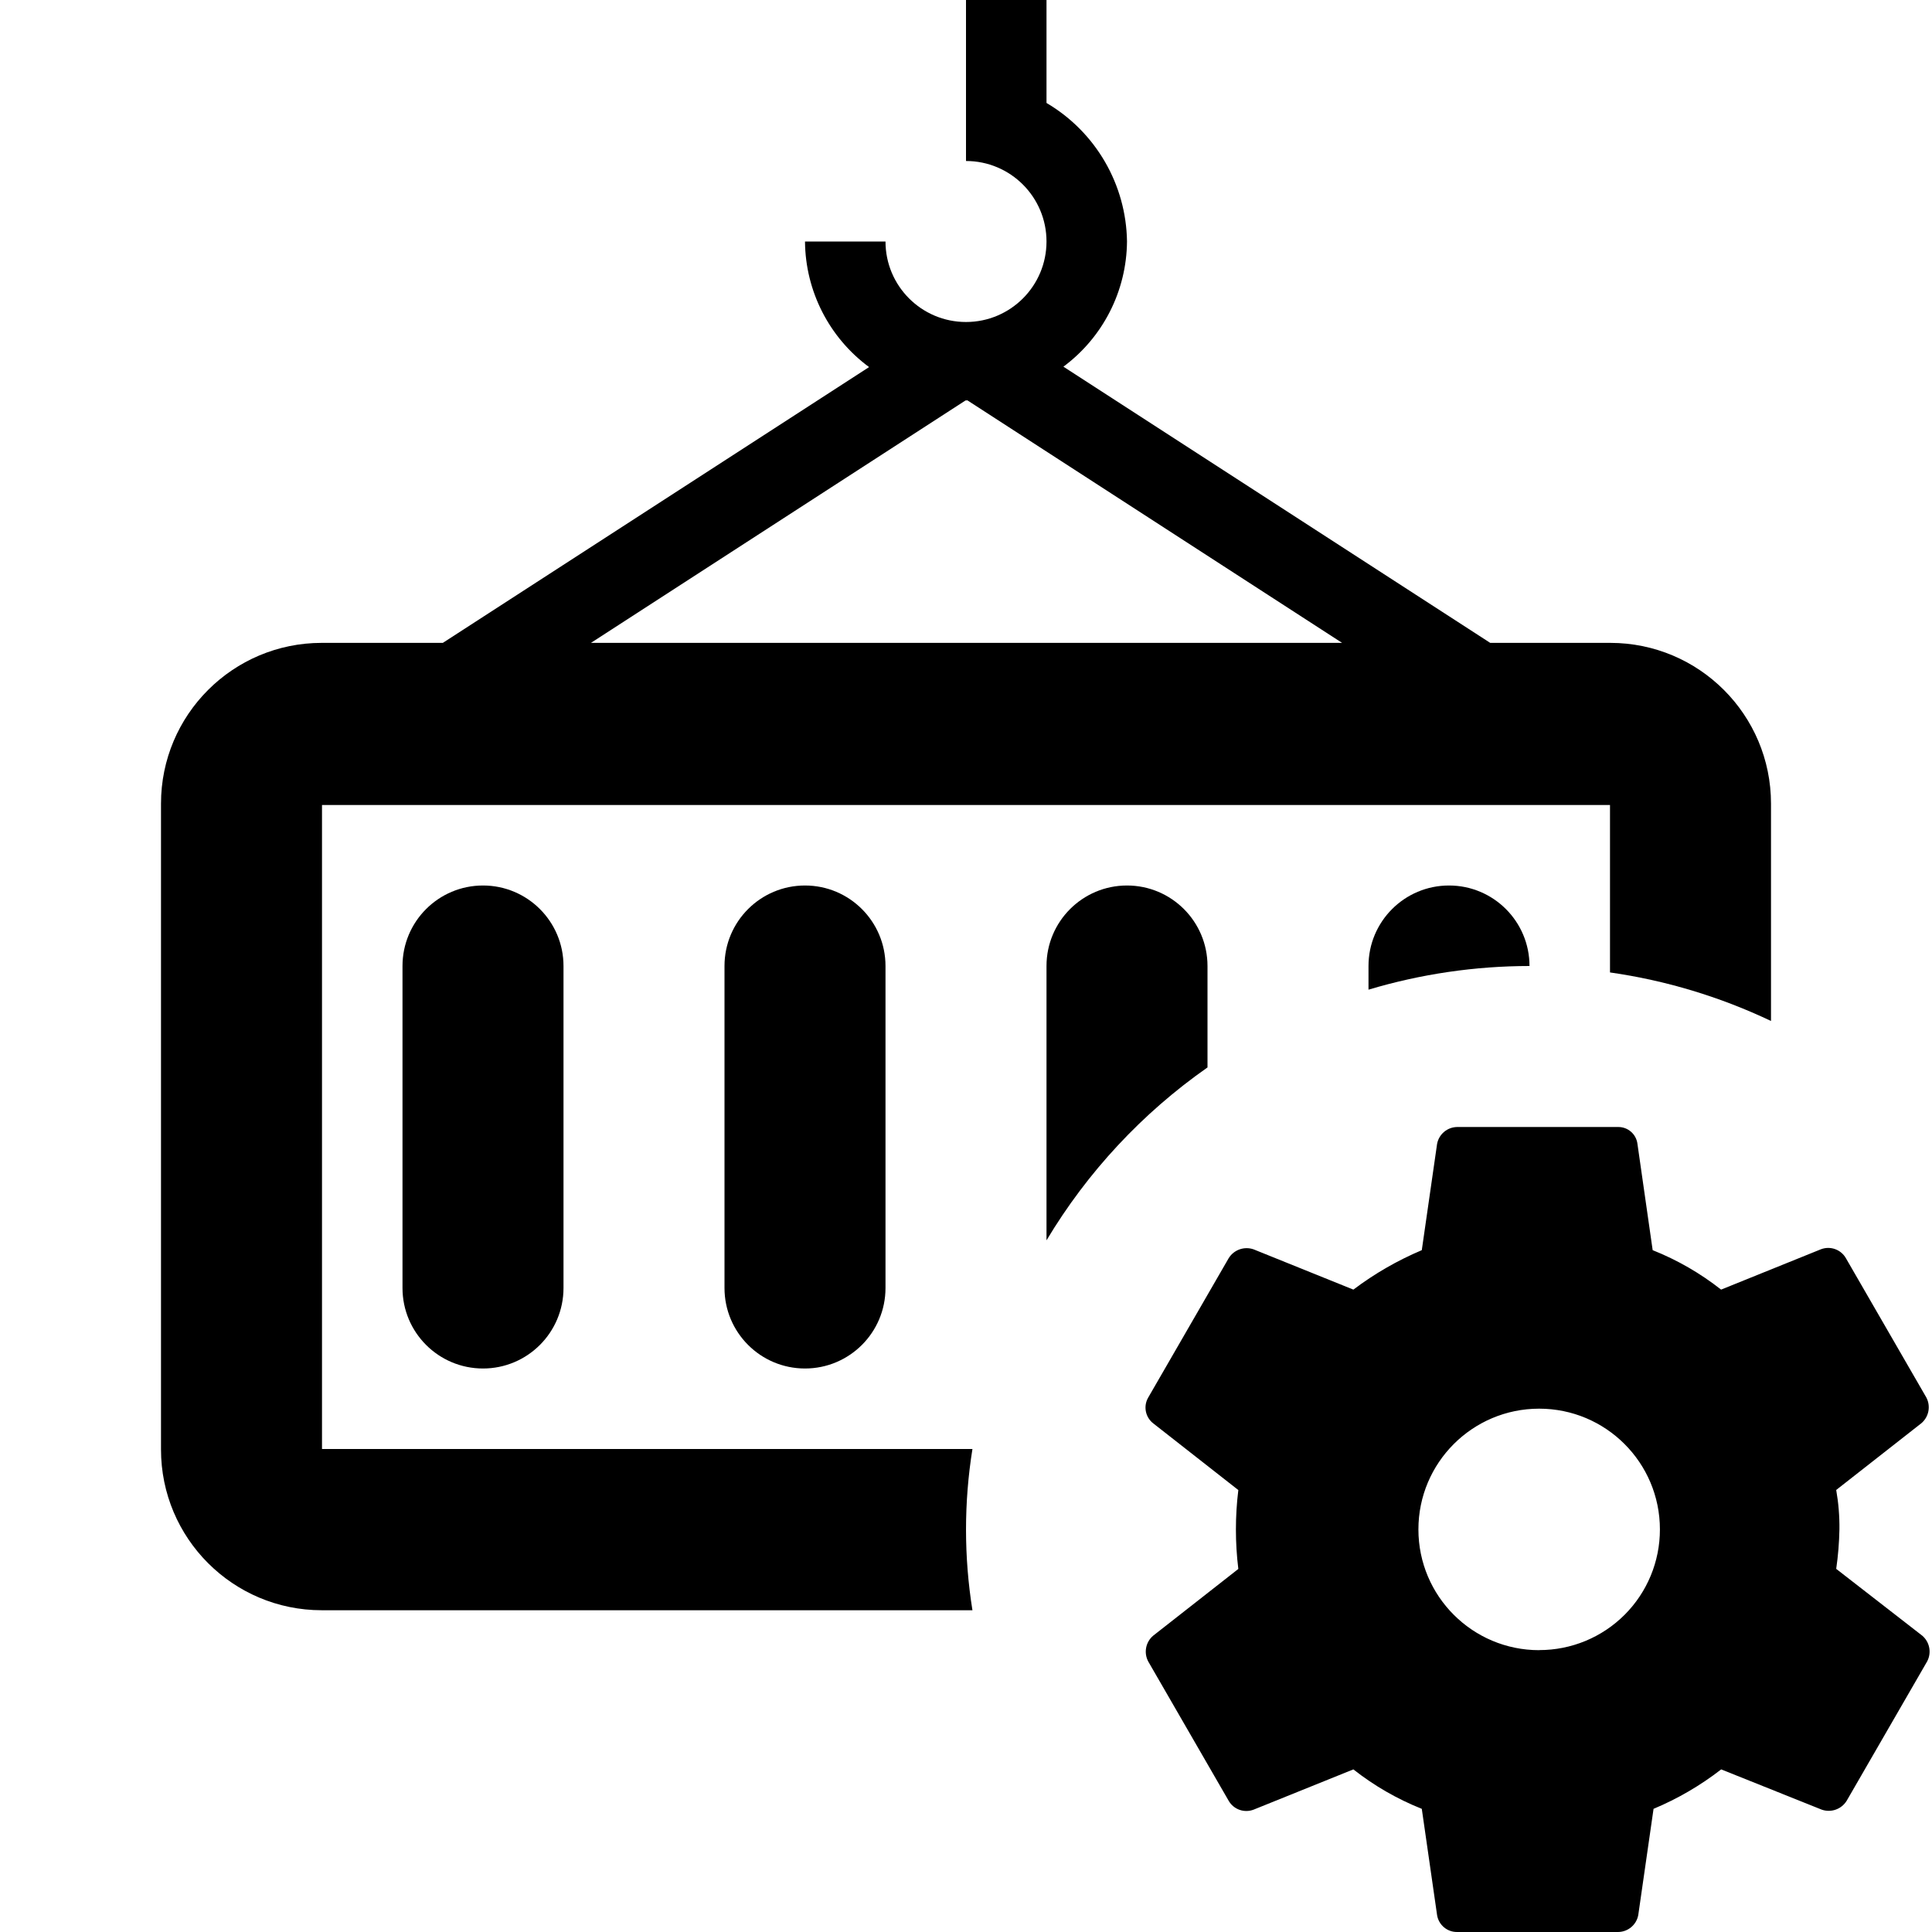
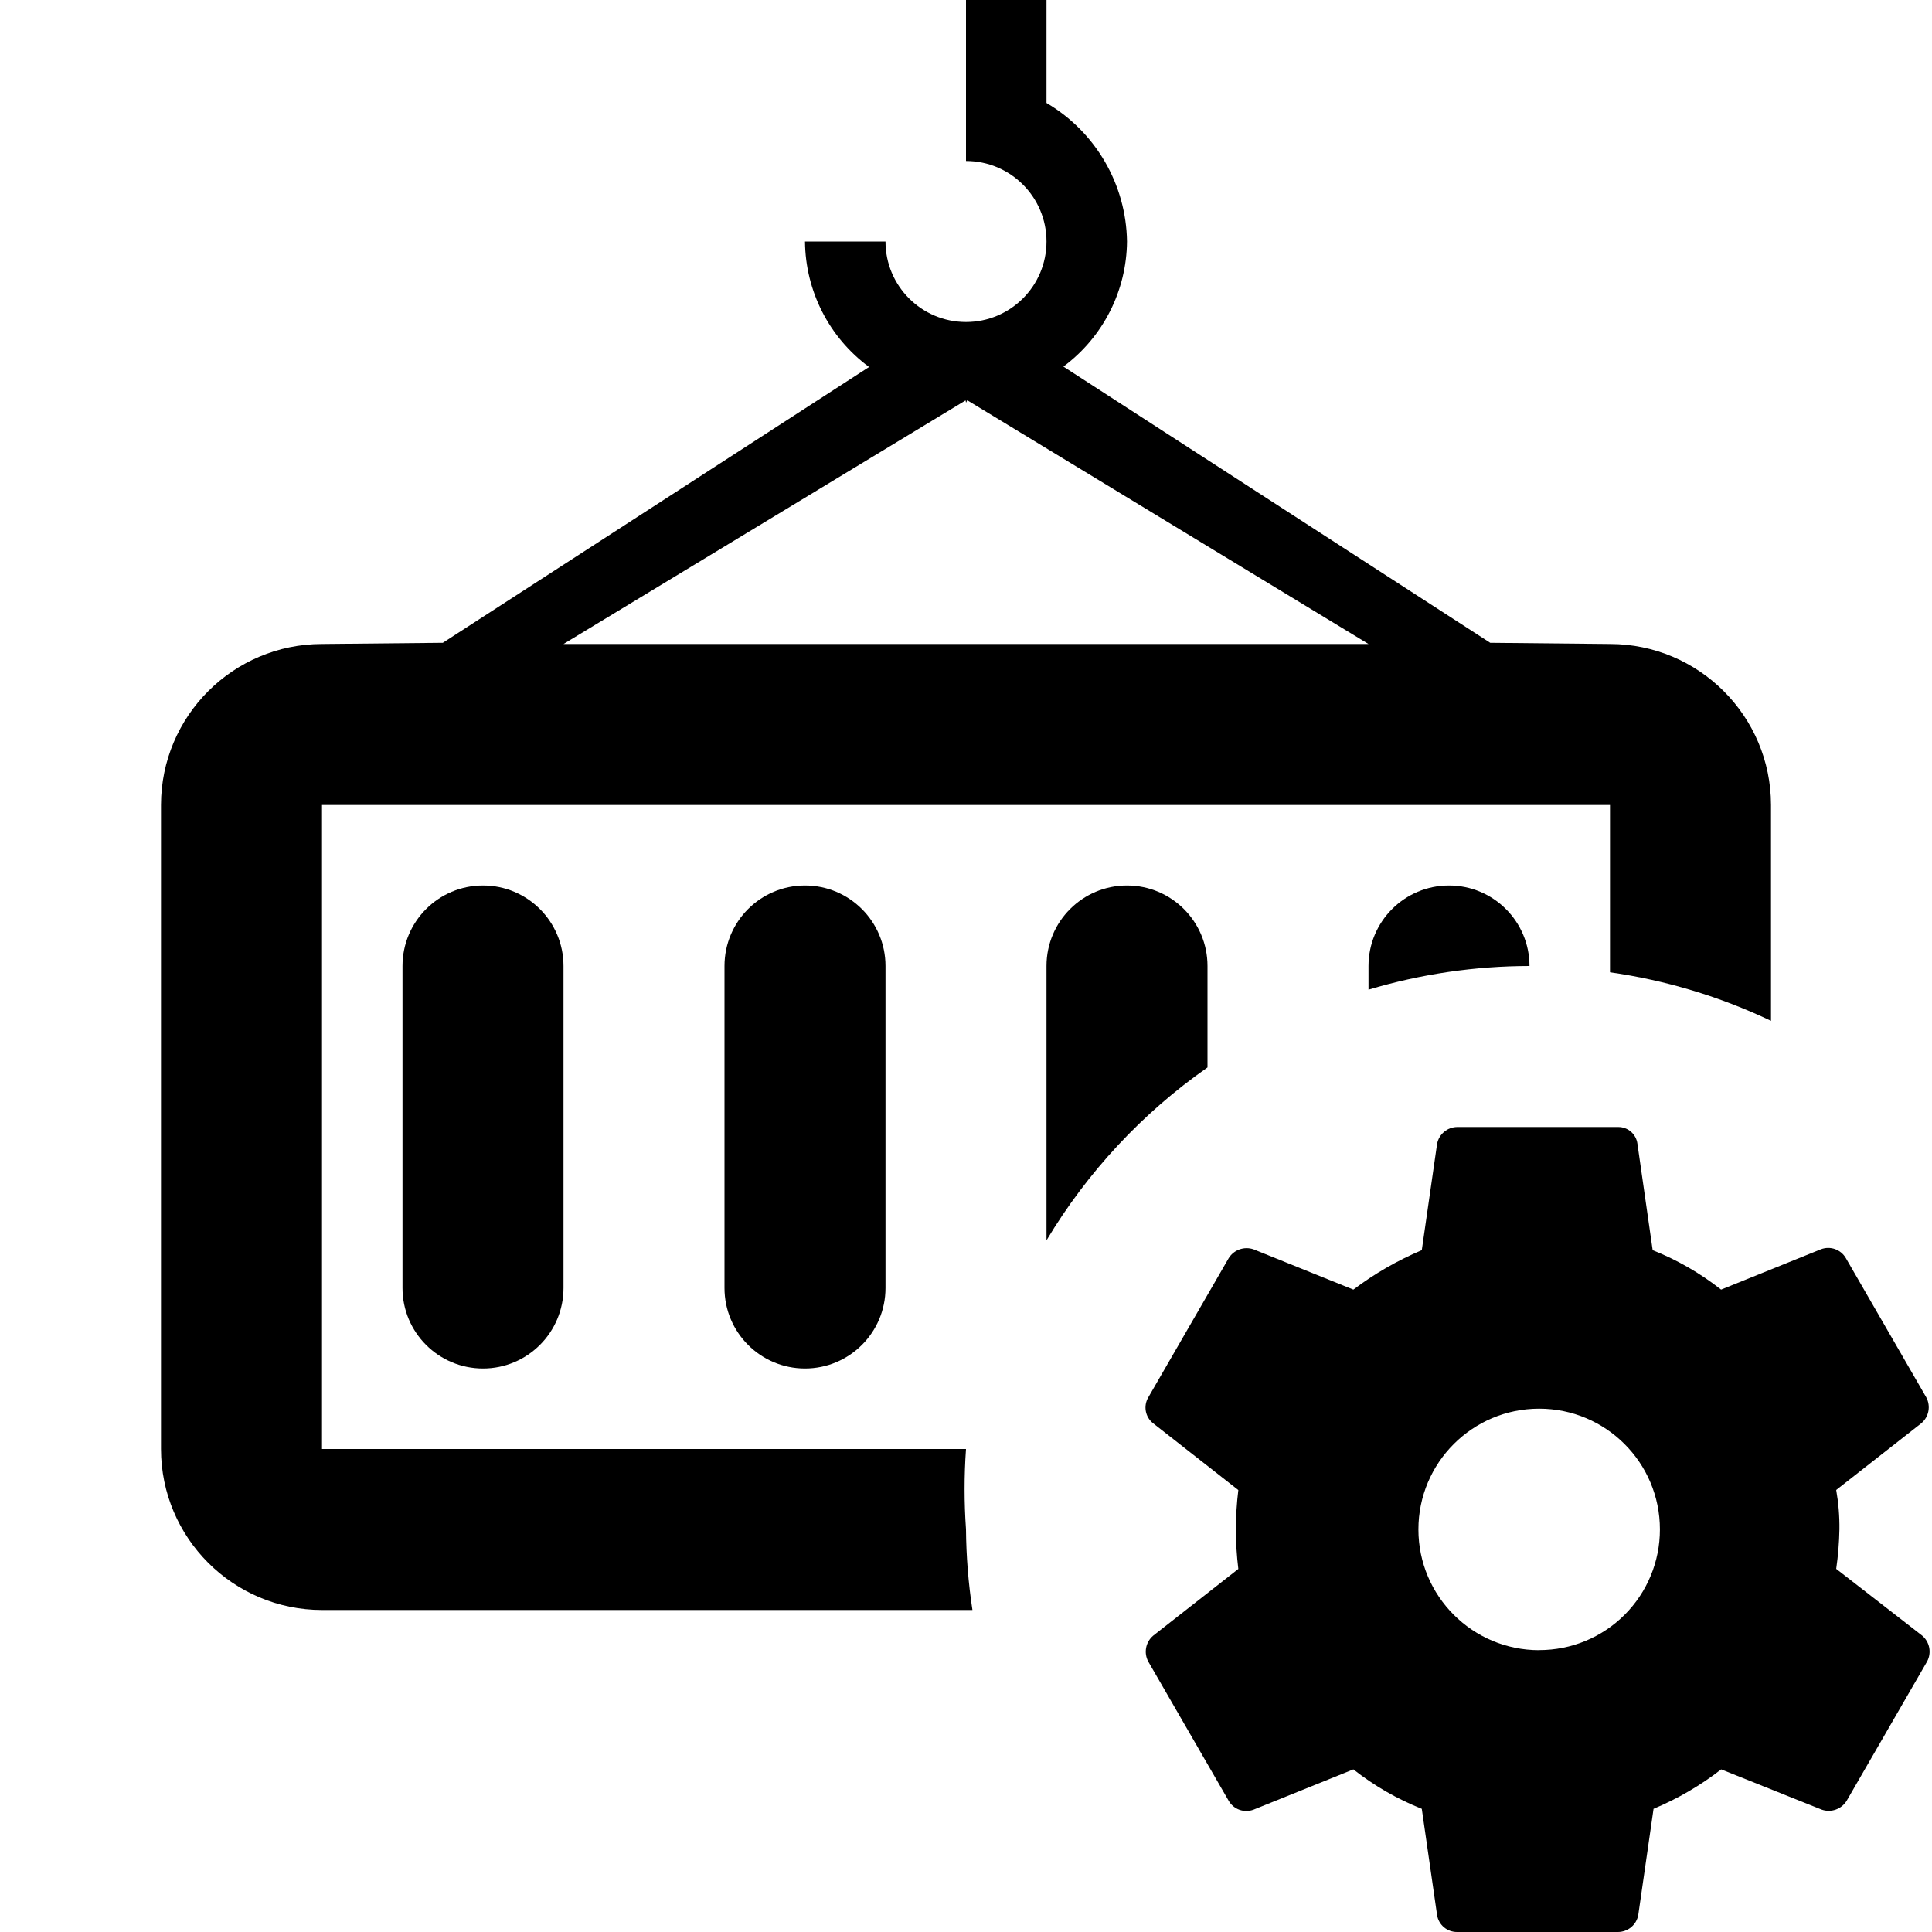
<svg xmlns="http://www.w3.org/2000/svg" viewBox="0 0 24 24">
-   <path d="M12.08,18H4V10H20v2.08a6.939,6.939,0,0,1,2,.603V9.983A1.997,1.997,0,0,0,20.003,7.986H18.512L13.21,4.555A1.957,1.957,0,0,0,14,3a2.03,2.03,0,0,0-1-1.721V0H12V2a1,1,0,1,1-1,1H10a1.958,1.958,0,0,0,.796,1.56L5.501,7.986H3.997A1.997,1.997,0,0,0,2,9.983v8.023a1.997,1.997,0,0,0,1.997,1.997H12.08A6.327,6.327,0,0,1,12.08,18ZM11.995,4.974,12,4.975l.017-.002L16.672,7.986H7.341Z" />
+   <path d="M12,18H4V10H20v2.078a6.939,6.939,0,0,1,2,.603V10a2.002,2.002,0,0,0-2-2l-1.488-.015L13.21,4.554A1.957,1.957,0,0,0,14,3a2.03,2.03,0,0,0-1-1.721V0H12V2a1.0 1,0,1,1-1,1H10a1.957,1.957,0,0,0,.796,1.559L5.501,7.985,4,8a2.002,2.002,0,0,0-2,2v8a2.002,2.002,0,0,0,2,2h8.08A7.013,7.013,0,0,1,12,18.997,7.063,7.063,0,0,1,12,18ZM11.995,4.974,12,5c.006,0,.011-.027.017-.027L17,8H7Z" />
  <path d="M15,13.26V12a1,1,0,0,0-2,0v3.408A7.027,7.027,0,0,1,15,13.26Z" />
  <path d="M18,11a1,1,0,0,0-1,1v.294A6.994,6.994,0,0,1,19,12,1,1,0,0,0,18,11Z" />
  <path d="M6,11a1,1,0,0,0-1,1v4a1,1,0,0,0,2,0V12A1,1,0,0,0,6,11Z" />
  <path d="M10,11a1,1,0,0,0-1,1v4a1,1,0,0,0,2,0V12A1,1,0,0,0,10,11Z" />
  <path d="M23.879,20.319l-1.069-.83a3.885,3.885,0,0,0,.04-.49,2.626,2.626,0,0,0-.04-.49l1.059-.83a.26.26,0,0,0,.06-.32l-.999-1.73a.253.253,0,0,0-.31-.11L21.38,16.02a3.418,3.418,0,0,0-.85-.49L20.341,14.21a.239.239,0,0,0-.24-.21h-1.999a.257.257,0,0,0-.25.21l-.19,1.32a3.993,3.993,0,0,0-.85.49l-1.239-.5a.262.262,0,0,0-.31.11l-.999,1.73a.248.248,0,0,0,.06.32l1.059.83a4.013,4.013,0,0,0,0,.98l-1.059.83a.26.26,0,0,0-.06.32l.999,1.73a.253.253,0,0,0,.31.11l1.239-.5a3.418,3.418,0,0,0,.85.49l.19,1.32a.249.249,0,0,0,.25.21h1.999a.257.257,0,0,0,.25-.21l.19-1.32a3.692,3.692,0,0,0,.84-.49l1.249.5a.262.262,0,0,0,.31-.11l.999-1.73A.26.26,0,0,0,23.879,20.319Zm-4.758.18a1.5,1.5,0,1,1,1.499-1.5A1.497,1.497,0,0,1,19.121,20.498Z" />
</svg>
